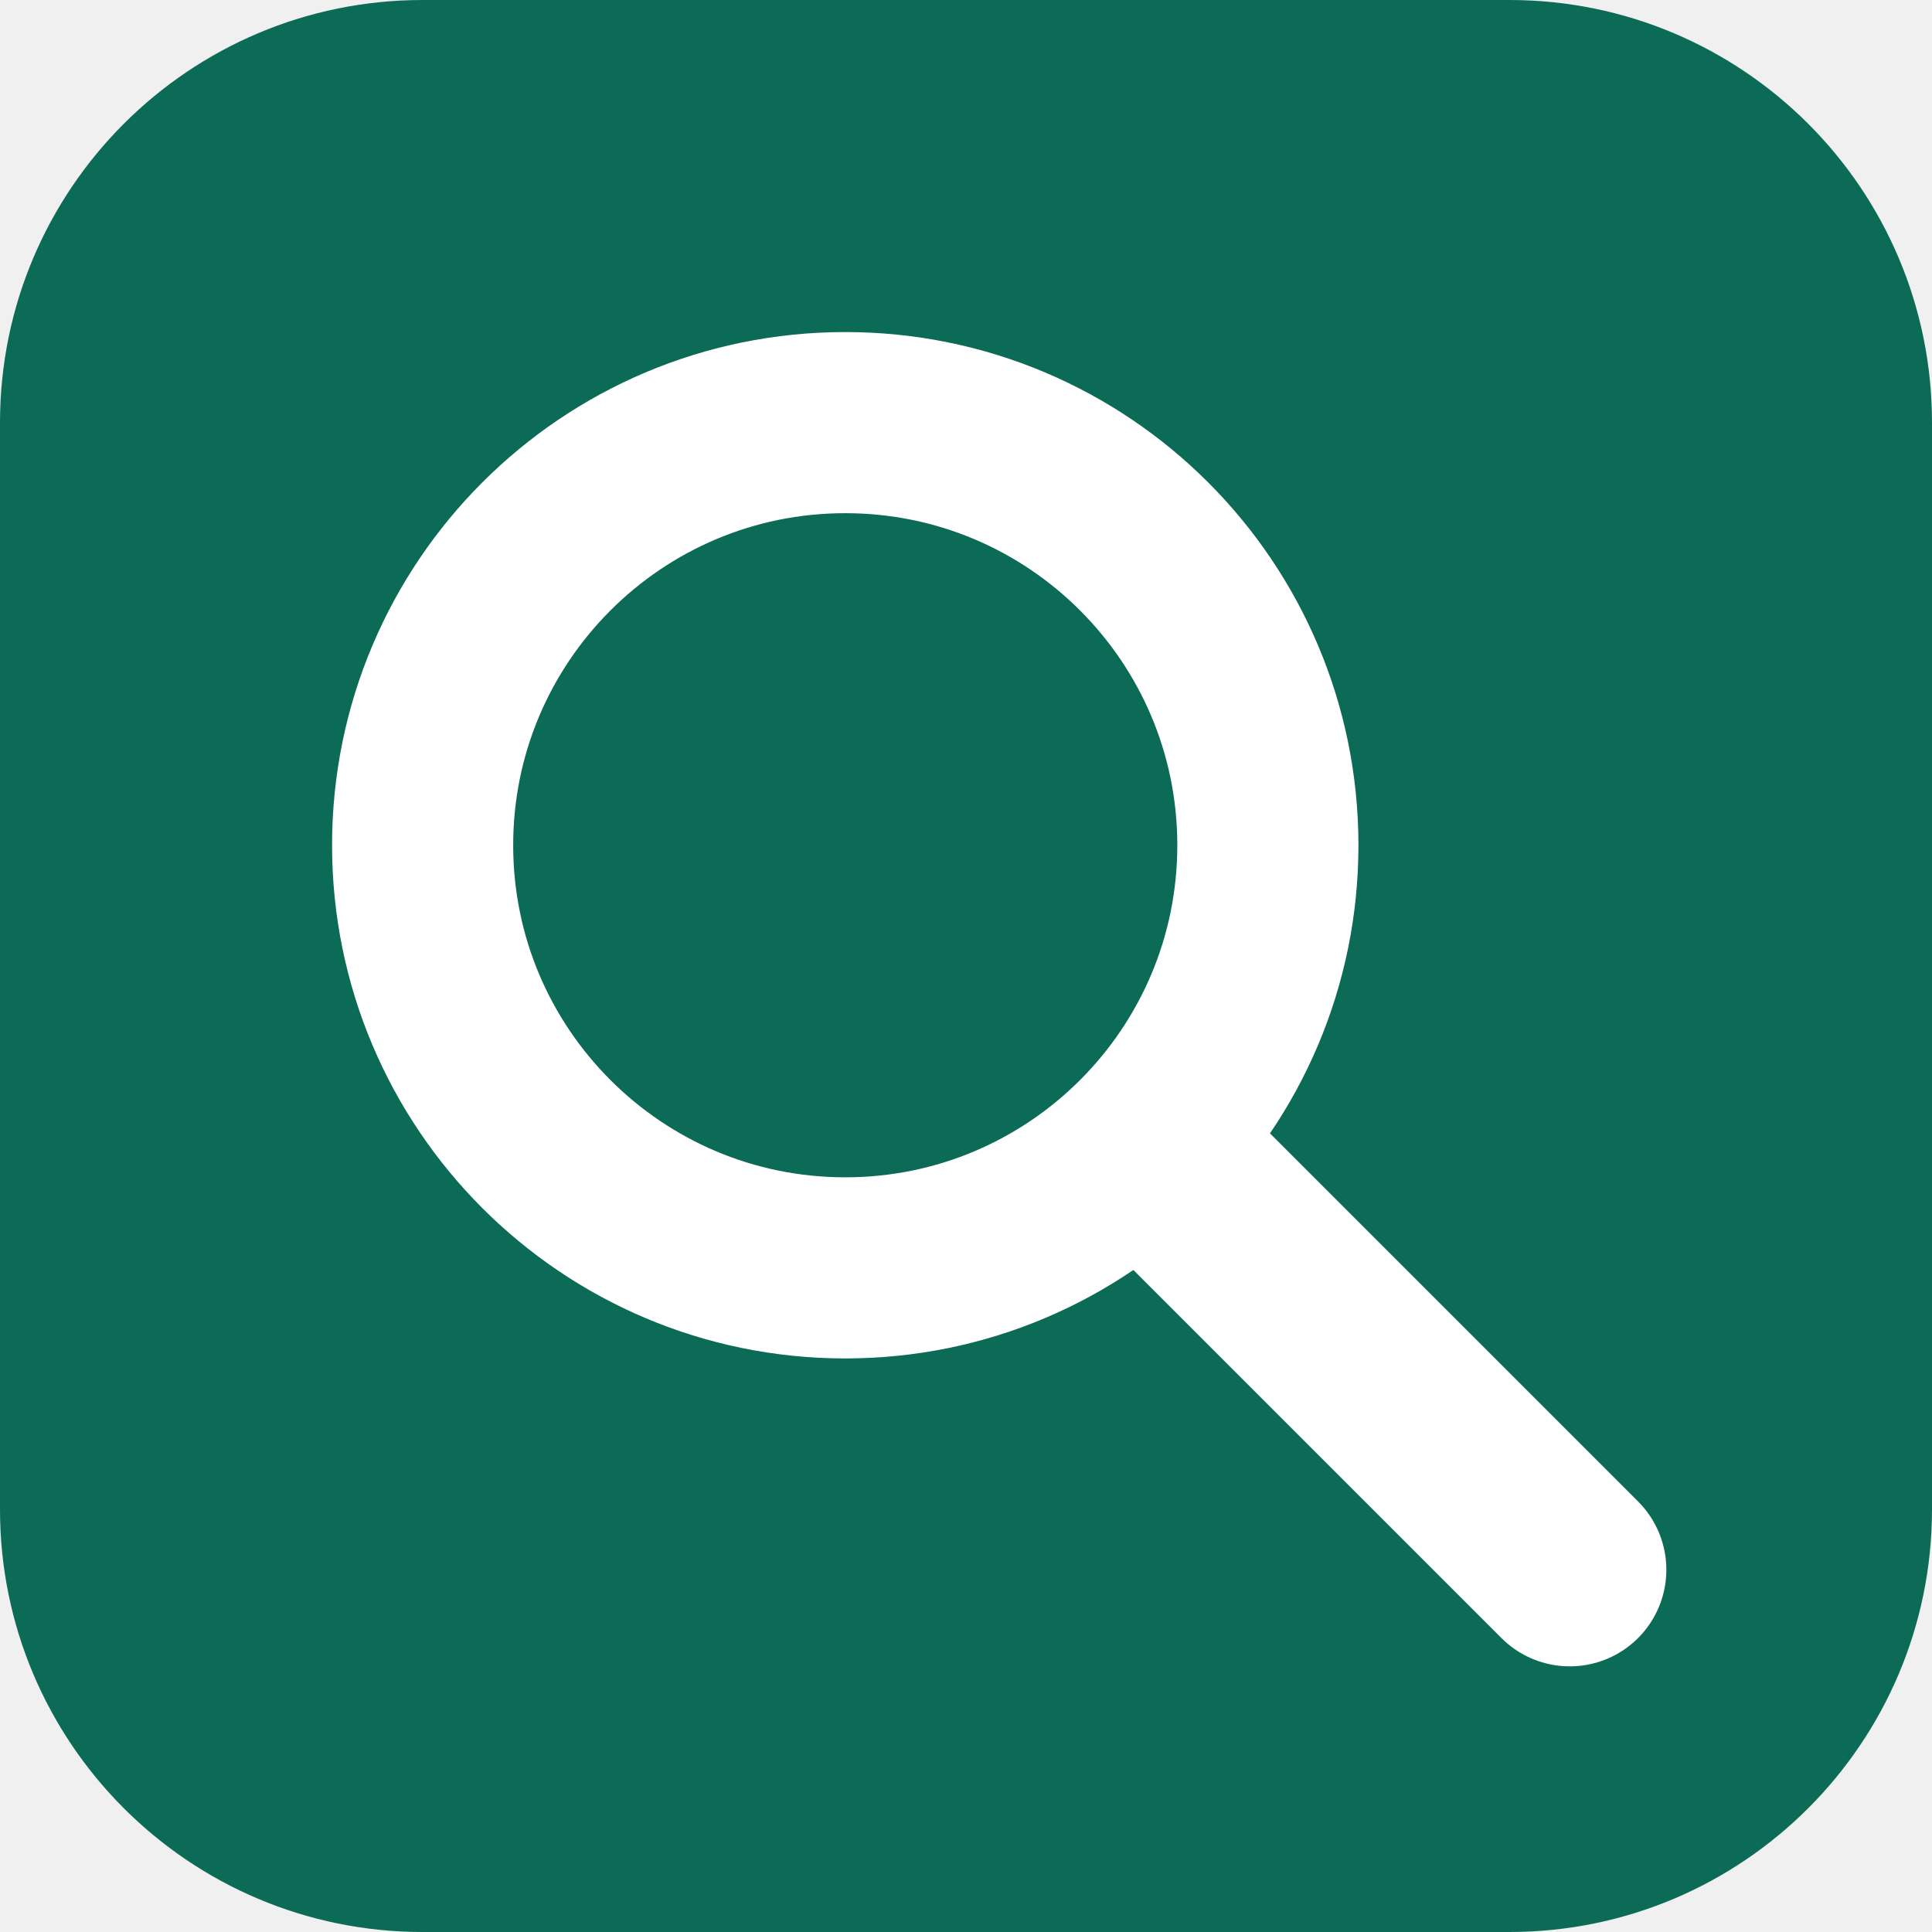
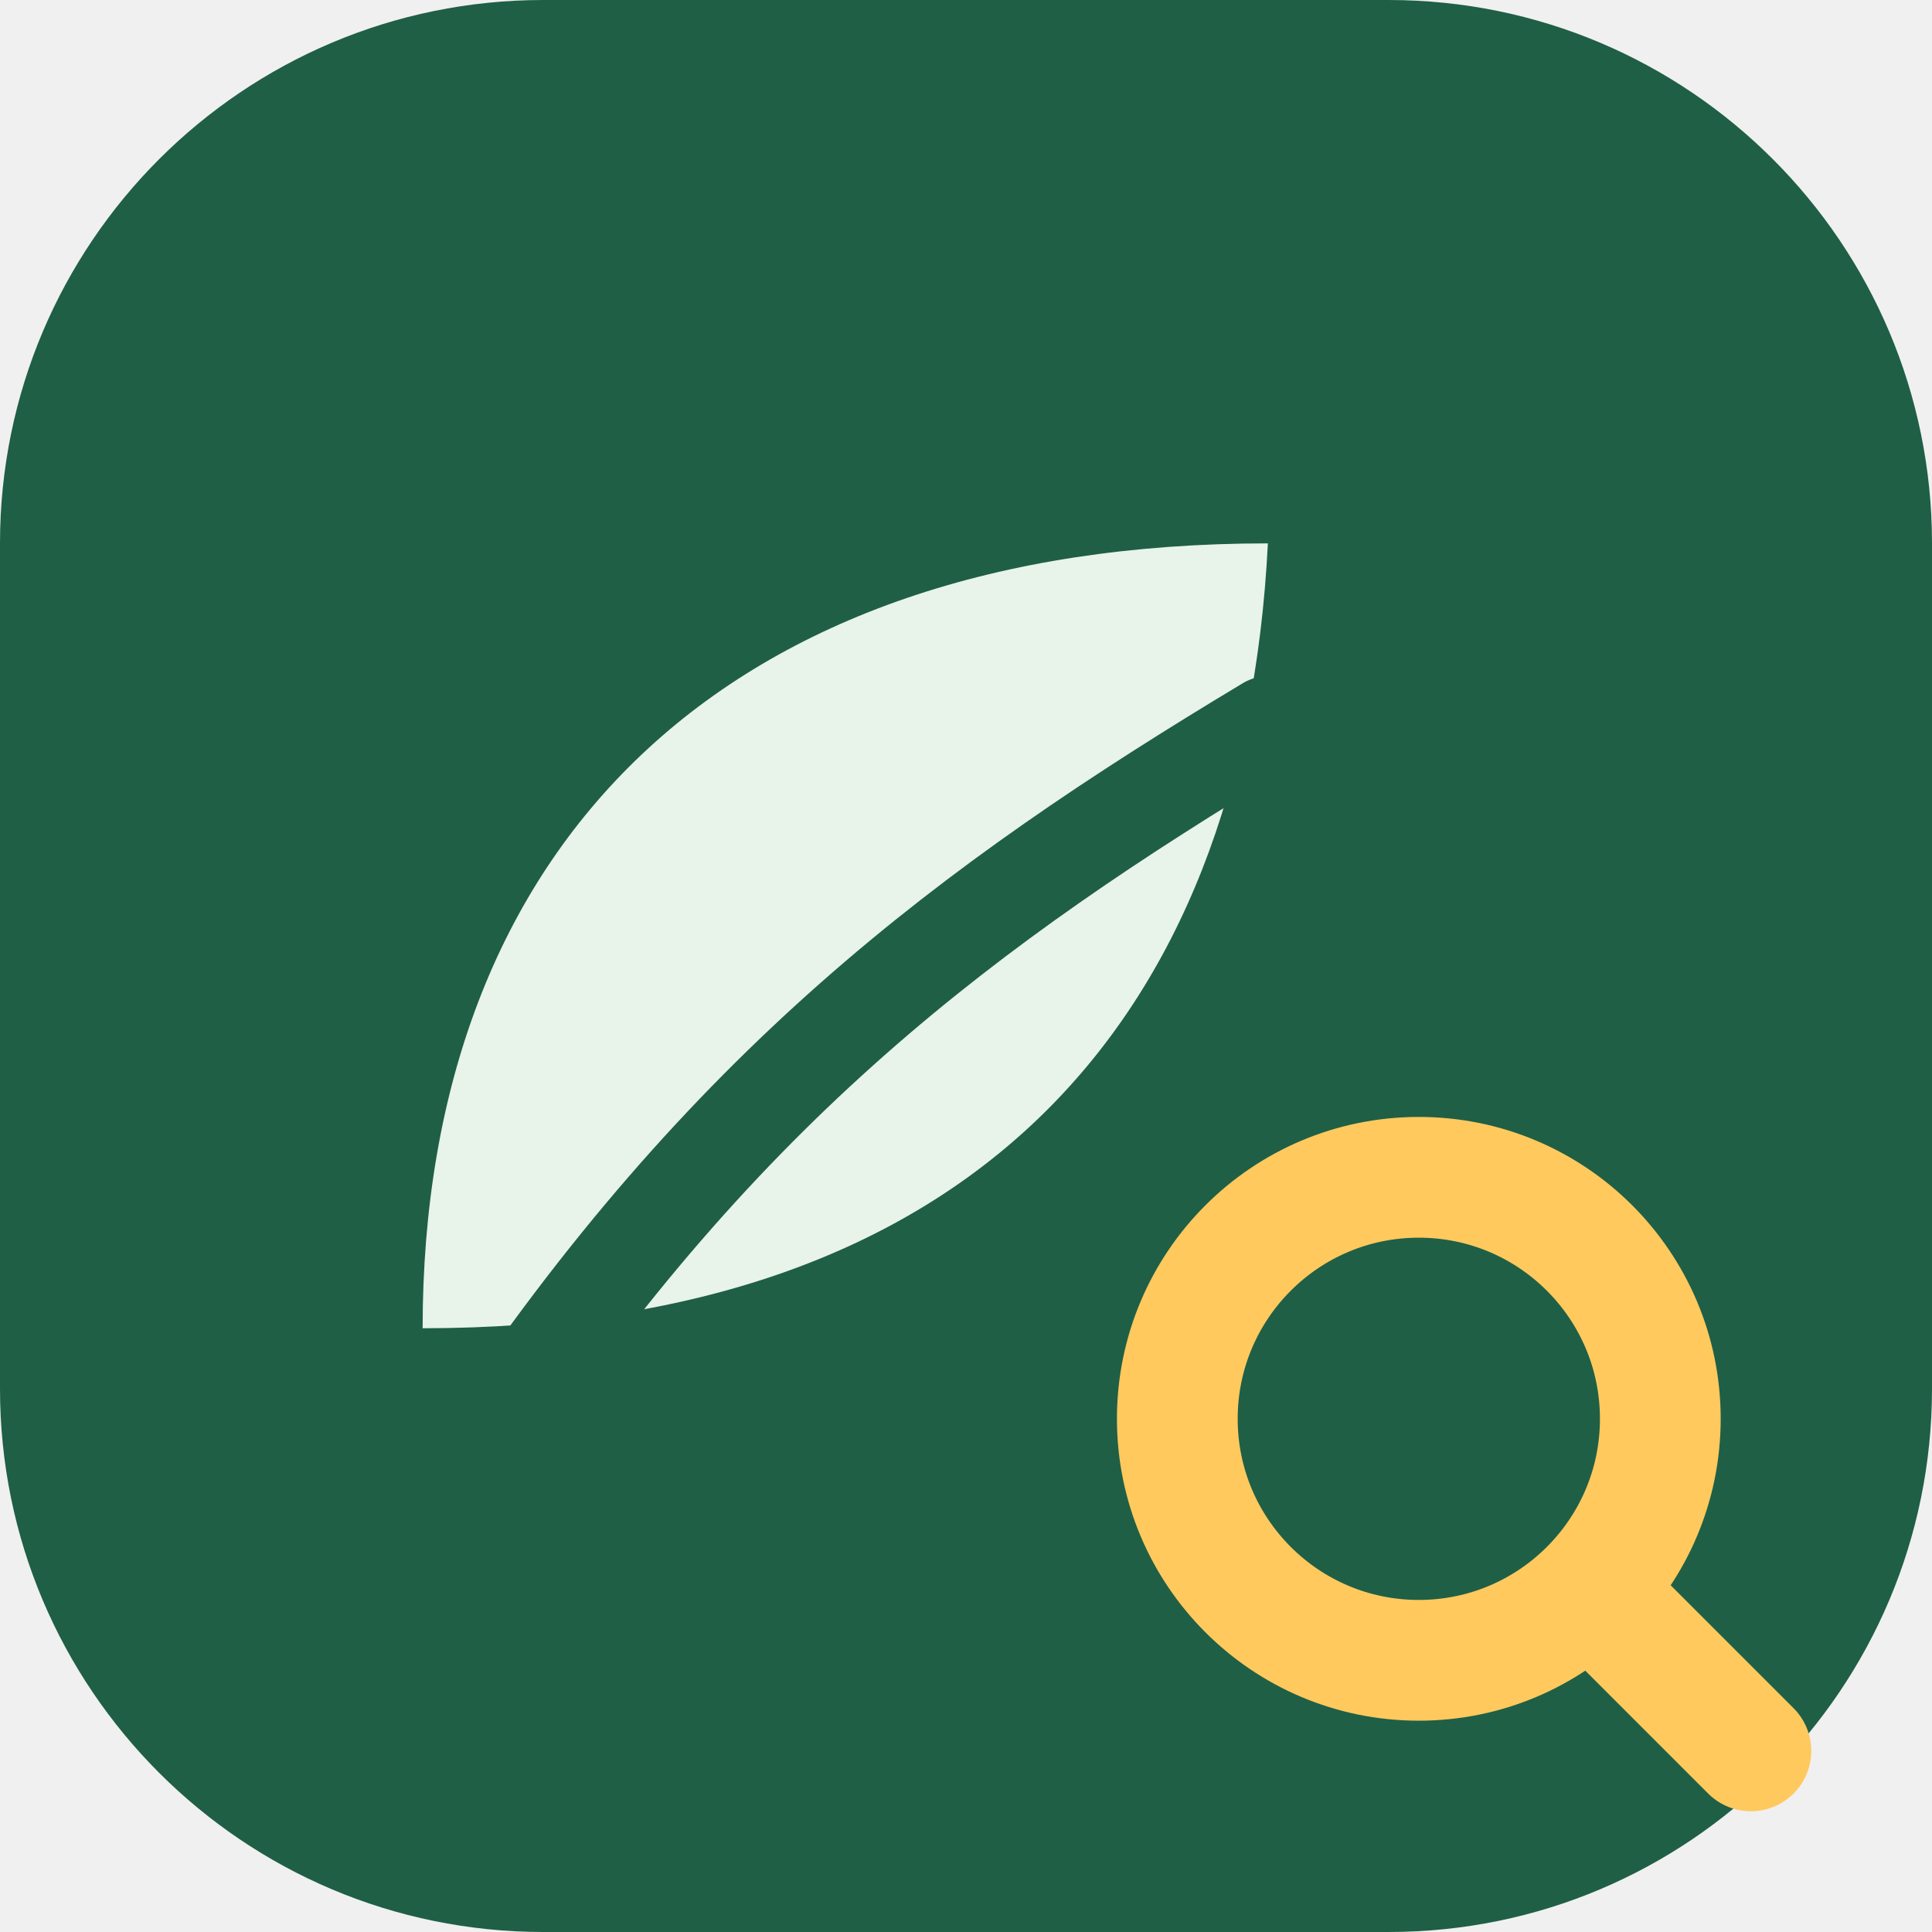
- <svg xmlns="http://www.w3.org/2000/svg" viewBox="0 0 32 32" role="img" aria-label="채산">
-   <rect width="32" height="32" rx="7" fill="#0b6b57" />
-   <circle cx="14" cy="14" r="7" fill="none" stroke="#fff" stroke-width="3" />
-   <path d="M19.5 19.5 26 26" stroke="#fff" stroke-width="3.2" stroke-linecap="round" />
+ <svg xmlns="http://www.w3.org/2000/svg" viewBox="0 0 32 32">
+   <rect width="32" height="32" rx="9" fill="#1f5f46" />
+   <path d="M7 22c0-8 5-13 14-13-.4 8-5 13-14 13z" fill="#e8f3ea" />
+   <path d="M8 24C12 18 16 15 21 12" stroke="#1f5f46" stroke-width="1.6" fill="none" stroke-linecap="round" />
+   <circle cx="23.5" cy="23.5" r="4" fill="none" stroke="#ffc95e" stroke-width="2" />
+   <path d="M26.5 26.5 29 29" stroke="#ffc95e" stroke-width="2" stroke-linecap="round" />
</svg>
